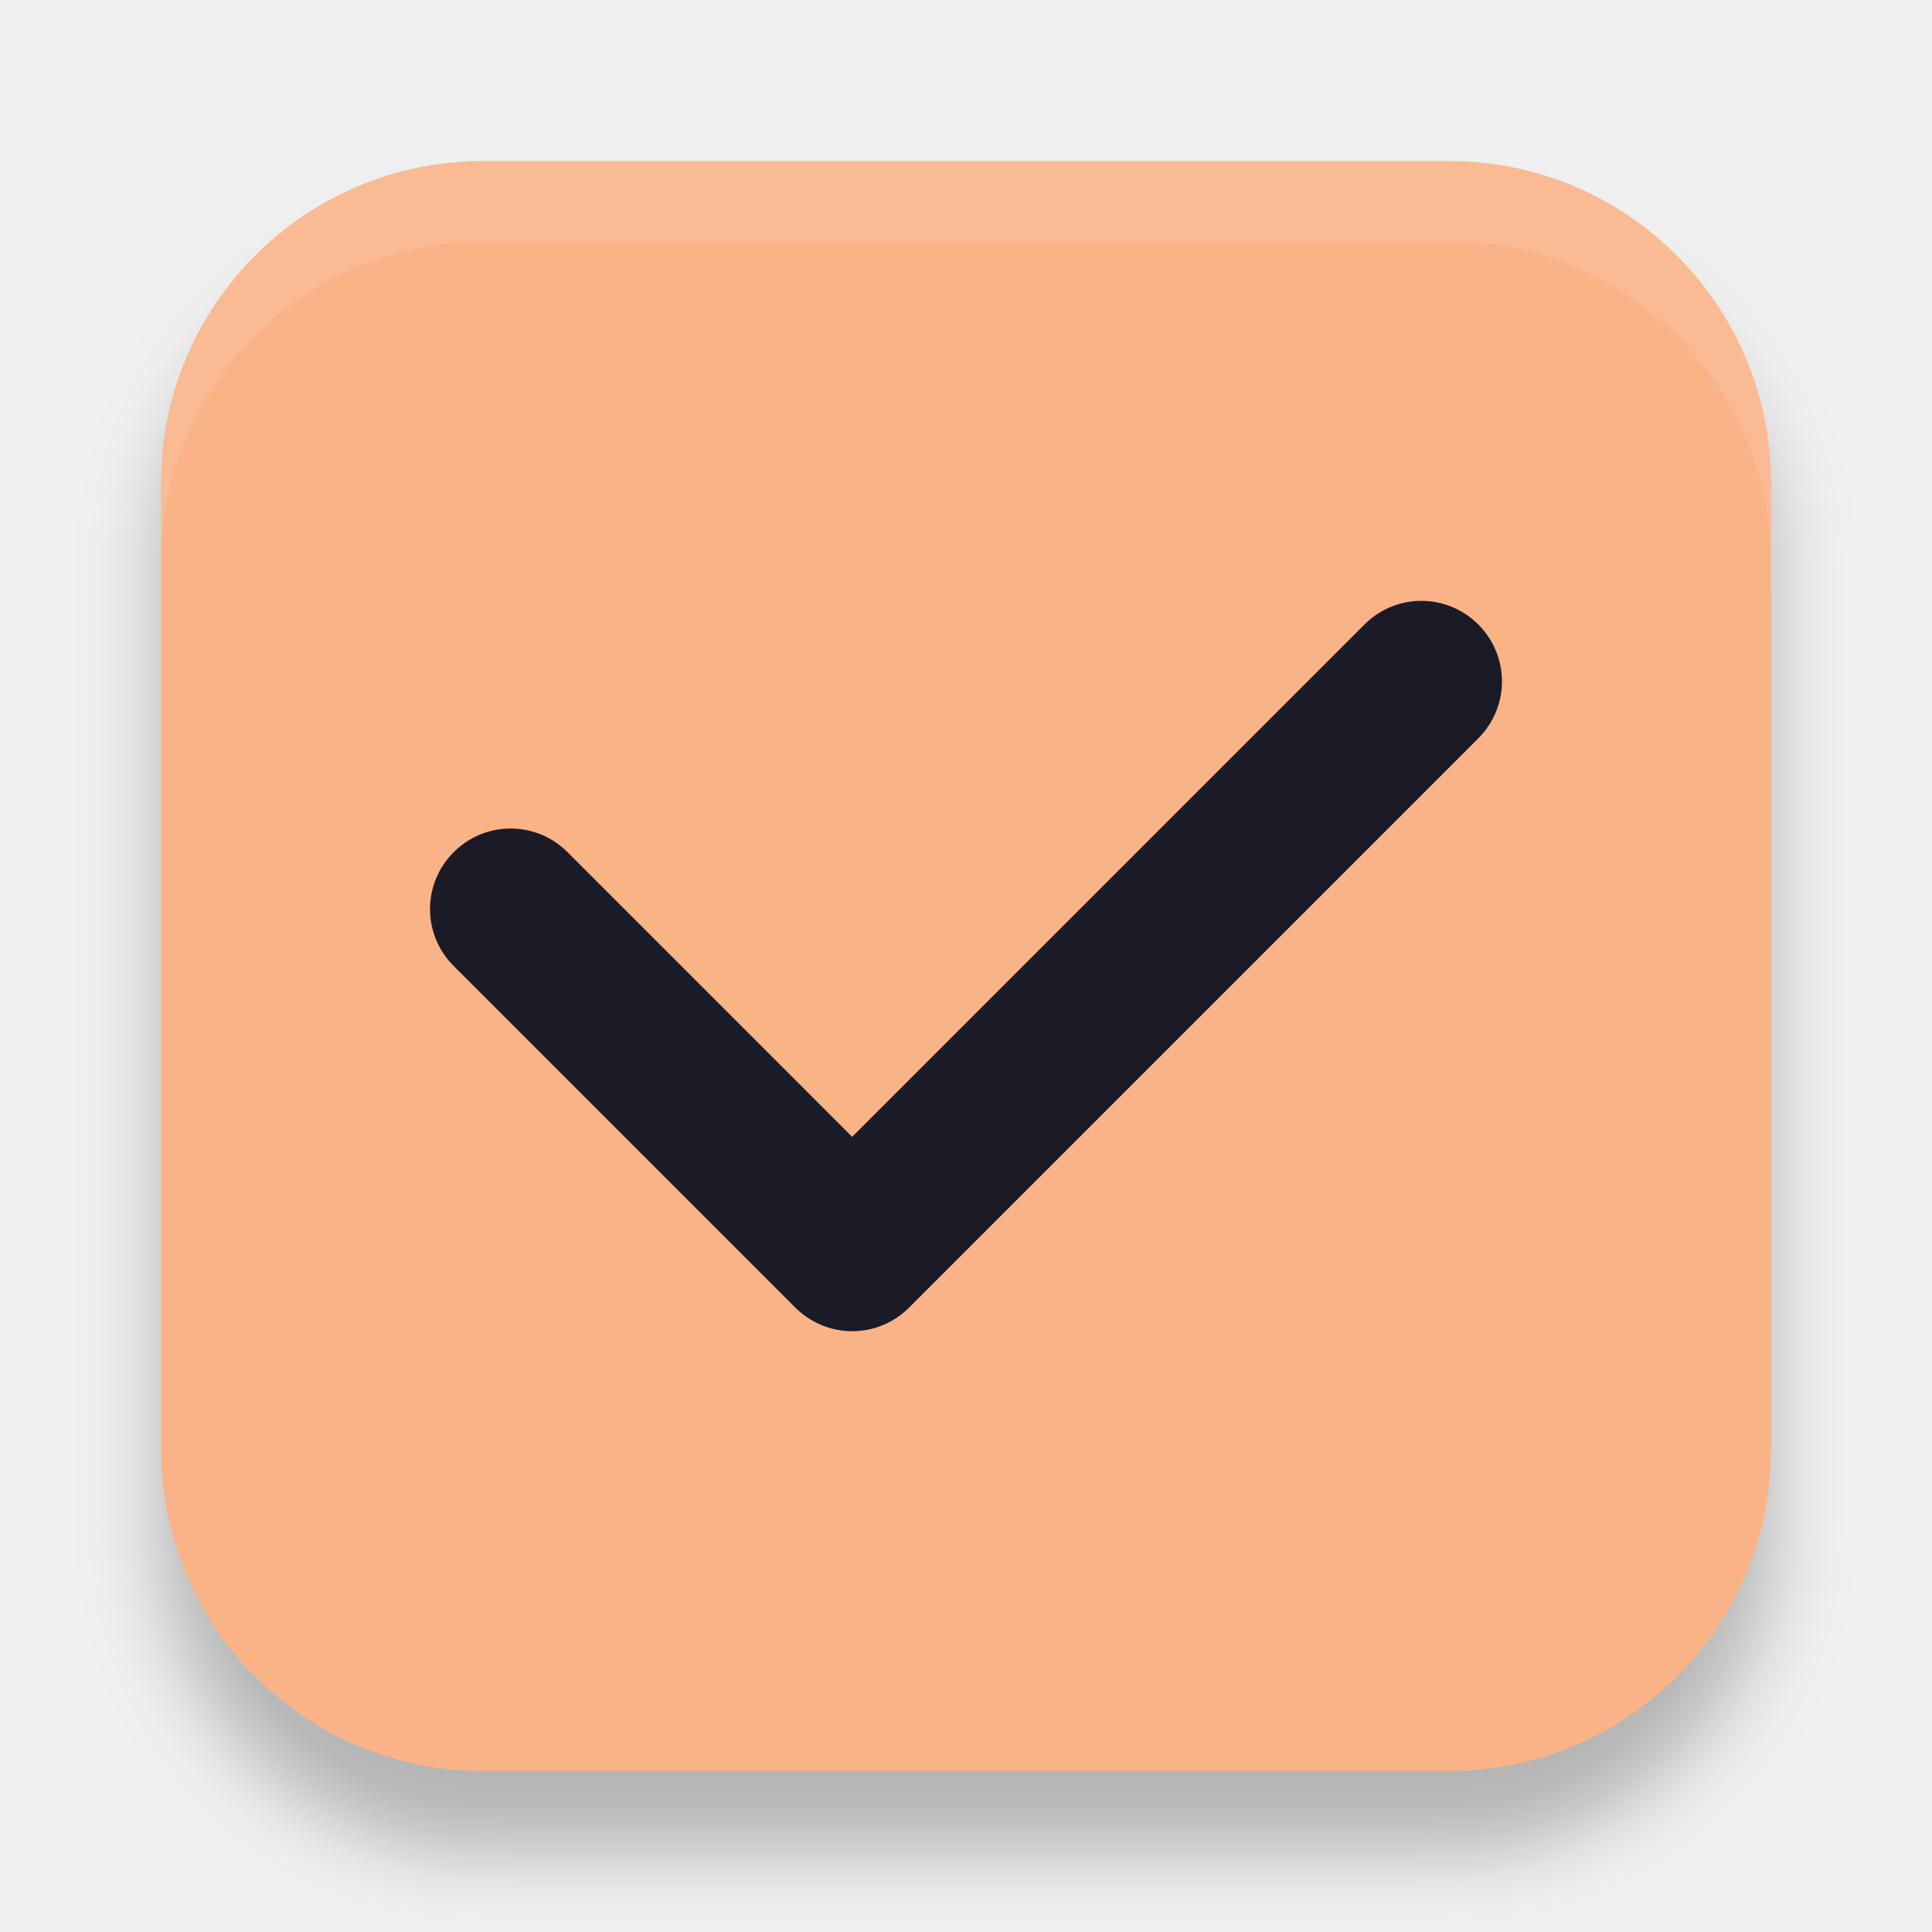
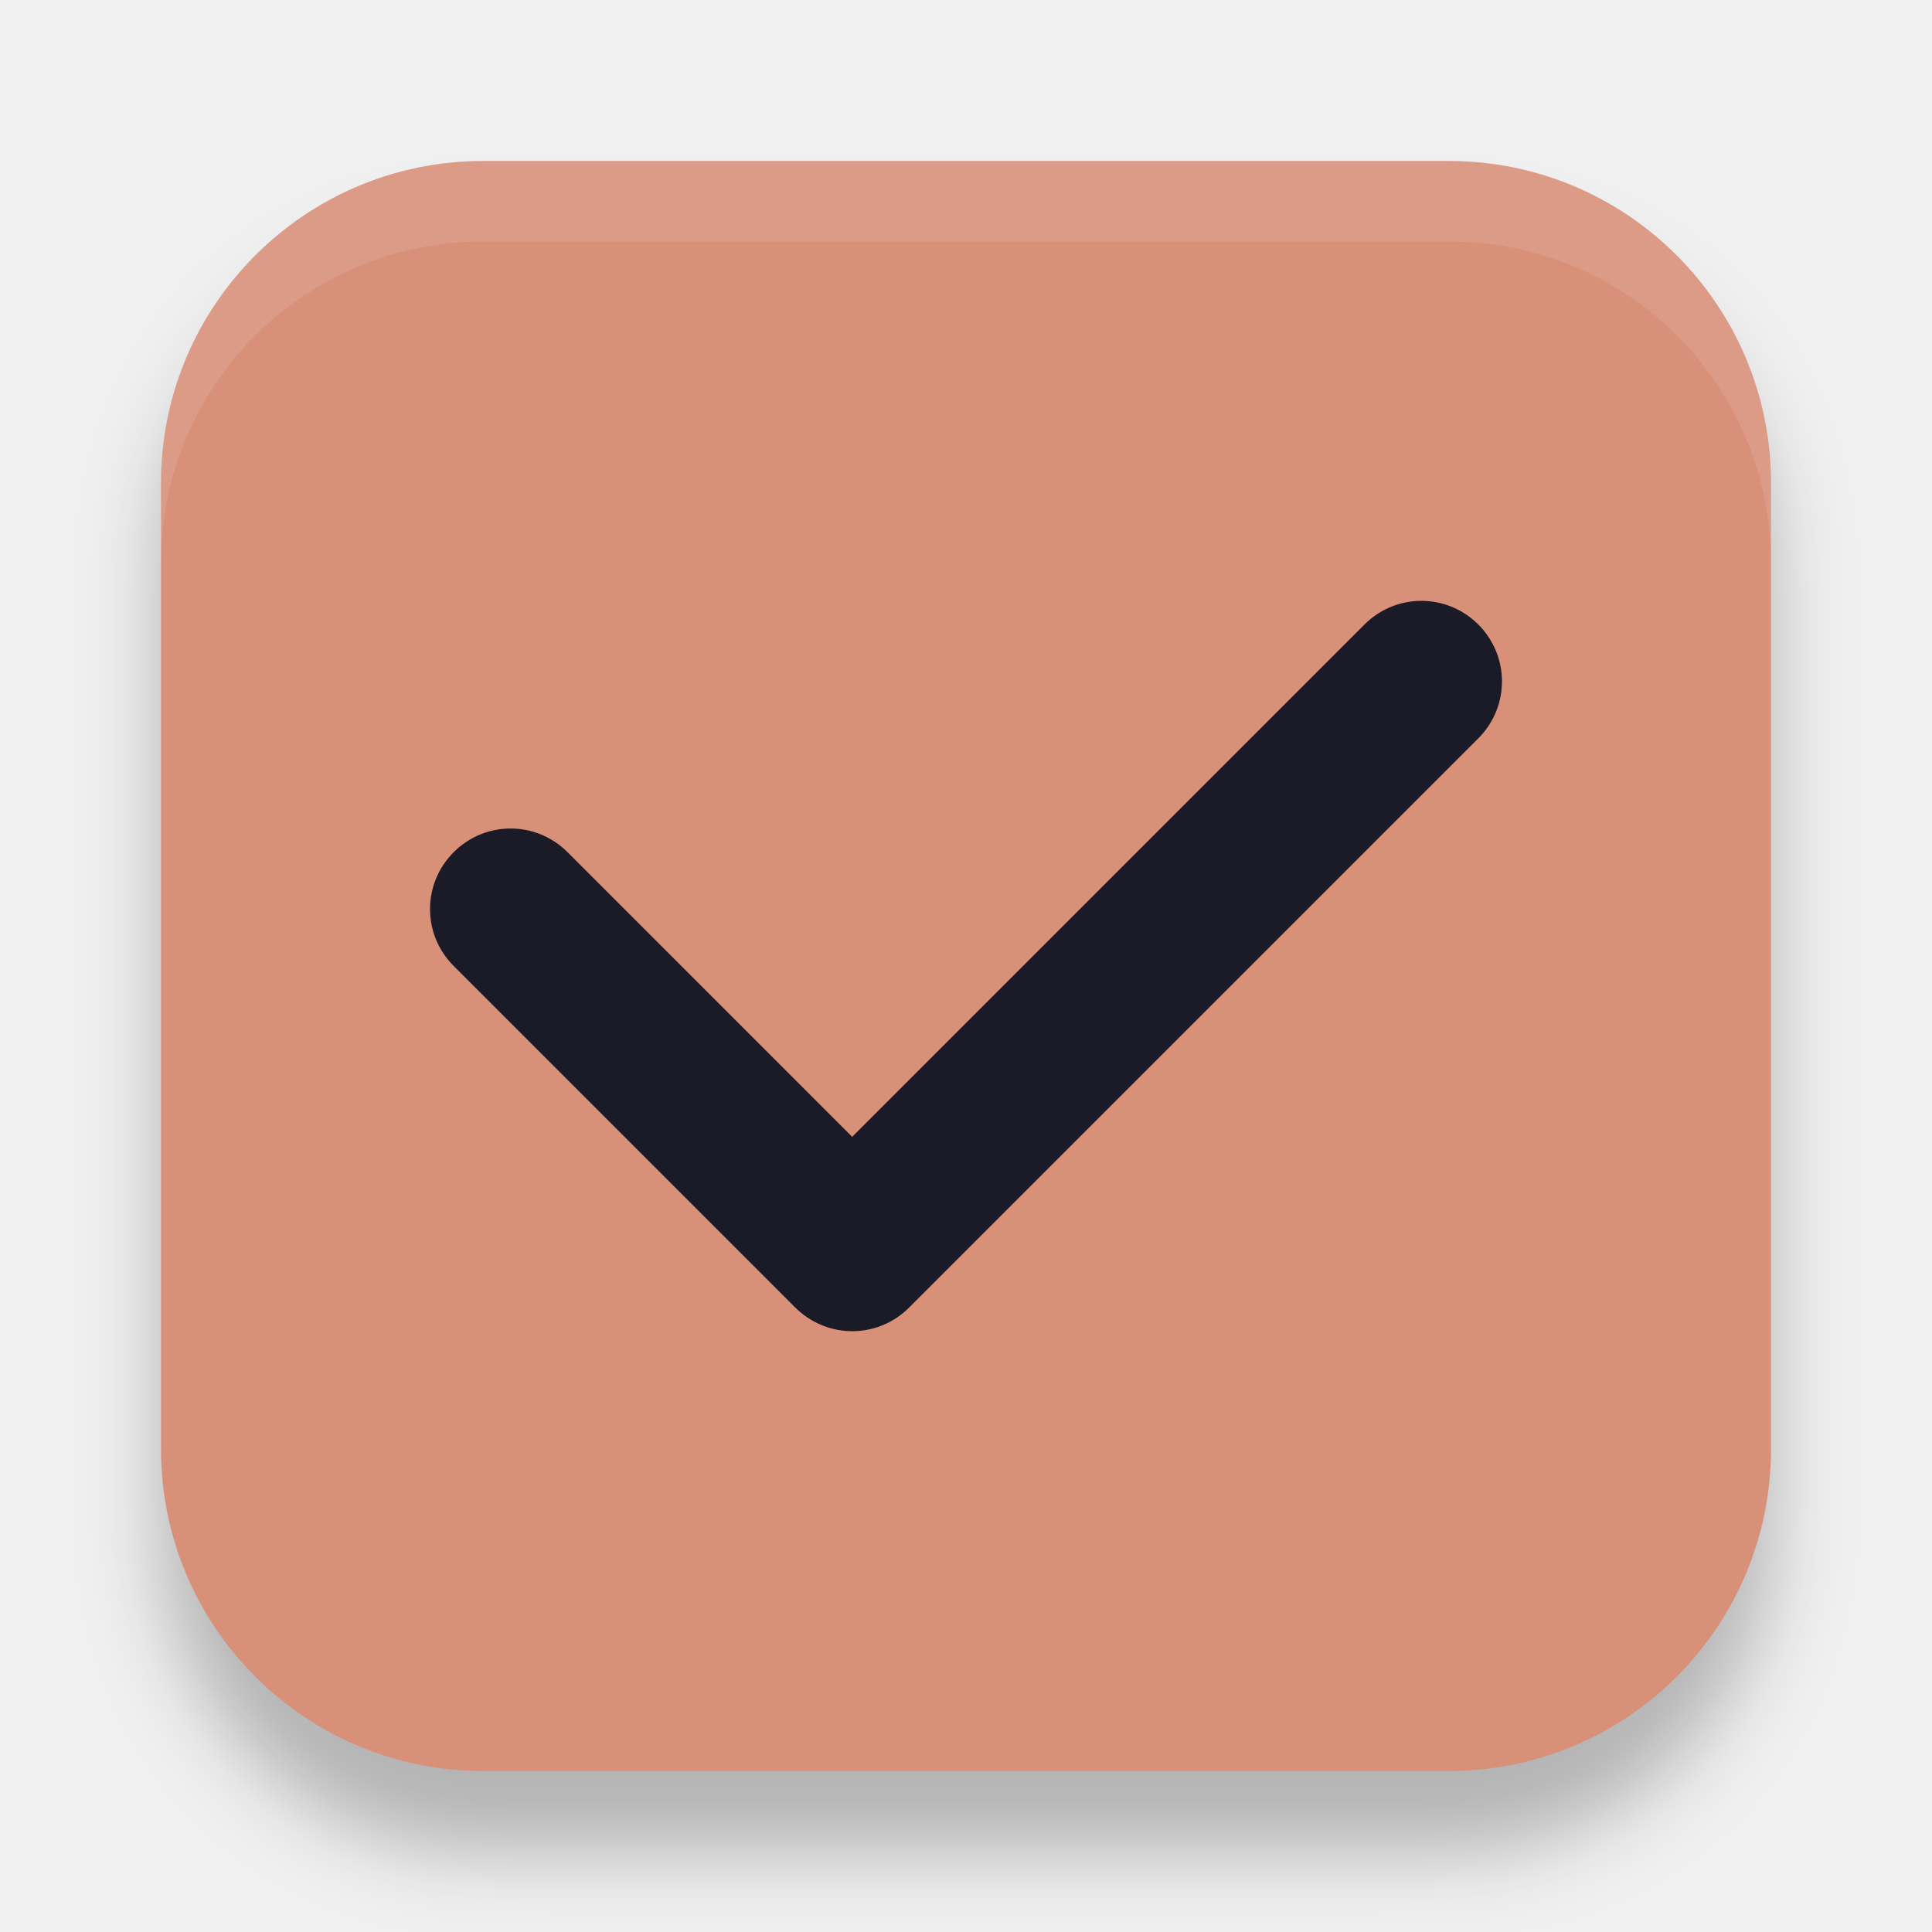
<svg xmlns="http://www.w3.org/2000/svg" width="24" height="24" version="1.1" viewBox="0 0 24 24" id="svg1516">
  <defs id="defs1520">
    <filter style="color-interpolation-filters:sRGB" id="filter1446" x="-0.058" y="-0.058" width="1.116" height="1.116">
      <feGaussianBlur stdDeviation="0.484" id="feGaussianBlur1448" />
    </filter>
  </defs>
  <rect style="opacity:0.25;fill:#000000;fill-opacity:1;stroke-width:2;stroke-linecap:round;stroke-linejoin:round;filter:url(#filter1446)" id="rect890" width="20" height="20" x="2" y="3" rx="4" ry="4" />
-   <rect style="fill:#fab387;fill-opacity:1;stroke-width:2;stroke-linecap:round;stroke-linejoin:round" id="rect616" width="20" height="20" x="2" y="2" rx="4" ry="4" />
+   <rect style="fill:#d89079;fill-opacity:1;stroke-width:2;stroke-linecap:round;stroke-linejoin:round" id="rect616" width="20" height="20" x="2" y="2" rx="4" ry="4" />
  <path id="rect340" d="m 18.364,7.758 c -0.392,-0.392 -1.022,-0.392 -1.414,0 L 10.586,14.122 7.05,10.586 c -0.392,-0.392 -1.022,-0.392 -1.414,0 -0.392,0.392 -0.392,1.022 0,1.414 l 4.243,4.243 c 0.024,0.024 0.05,0.046 0.076,0.068 0.394,0.321 0.971,0.3 1.338,-0.068 l 7.071,-7.071 c 0.392,-0.392 0.392,-1.022 0,-1.414 z" style="fill:#1a1b26;fill-opacity:1" />
  <path id="rect885" style="opacity:0.1;fill:#ffffff;fill-opacity:1;stroke-width:2;stroke-linecap:round;stroke-linejoin:round" d="M 6,2 C 3.784,2 2,3.784 2,6 V 7 C 2,4.784 3.784,3 6,3 h 12 c 2.216,0 4,1.784 4,4 V 6 C 22,3.784 20.216,2 18,2 Z" />
</svg>
